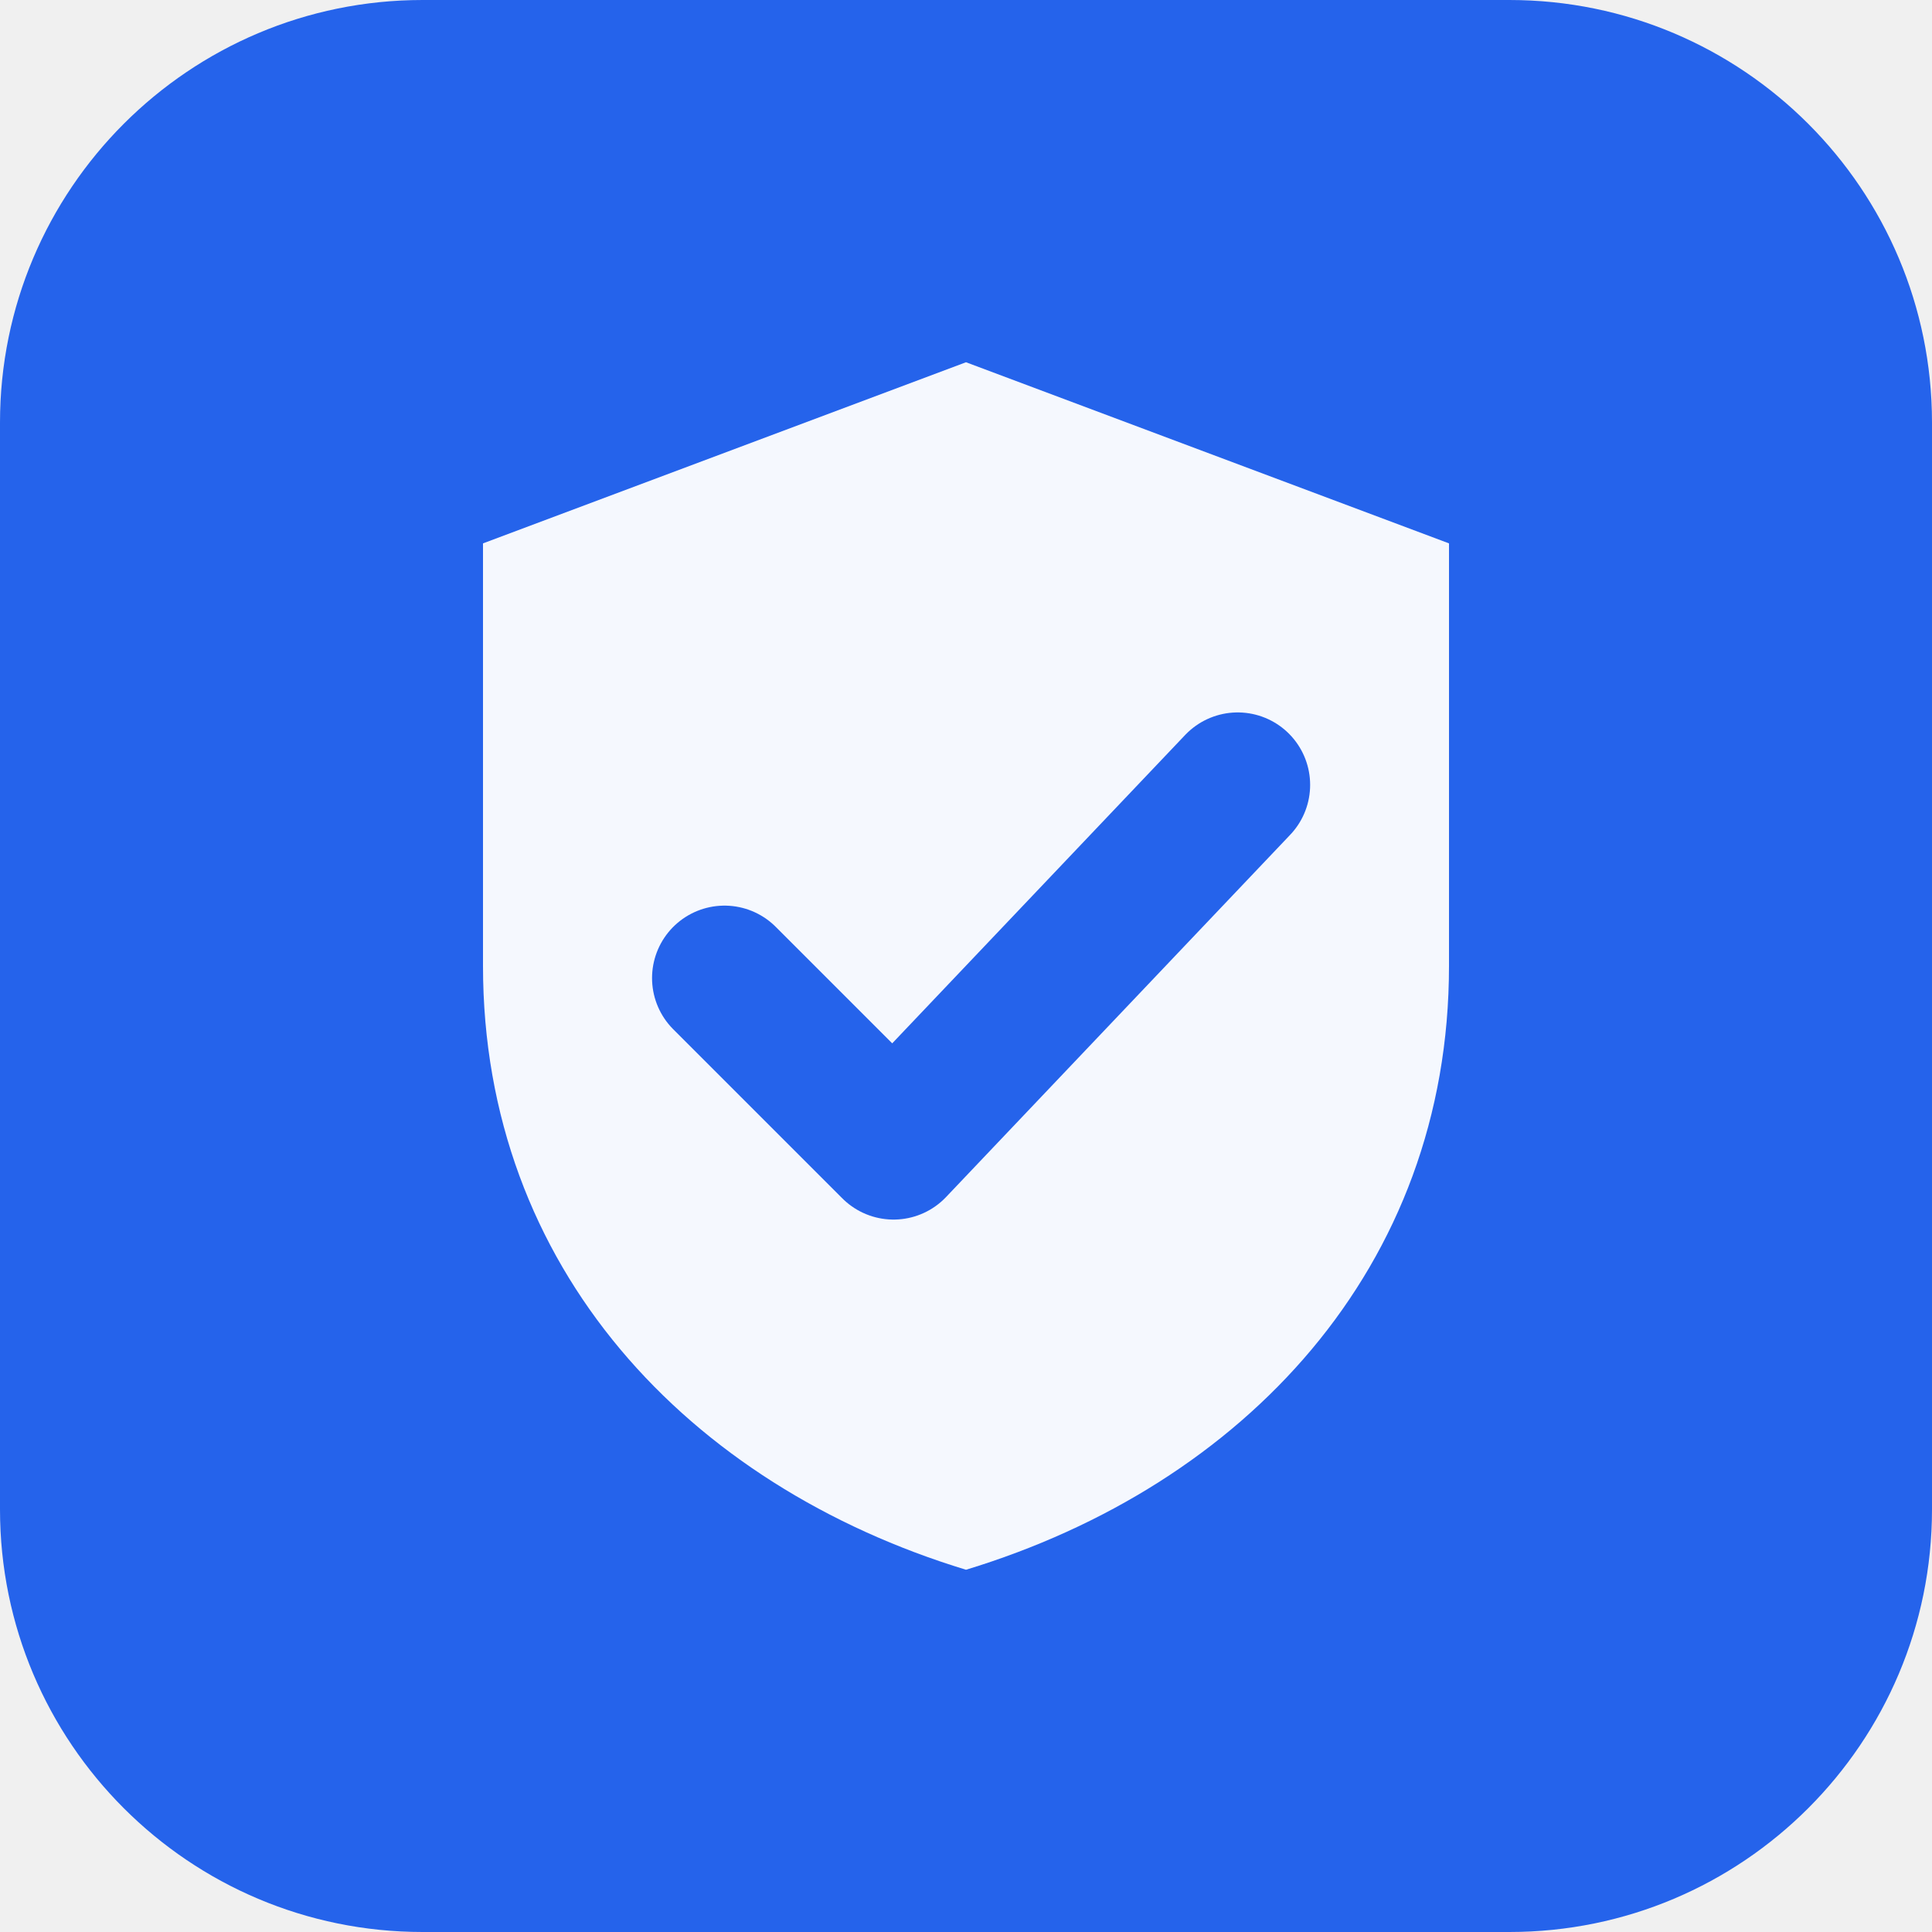
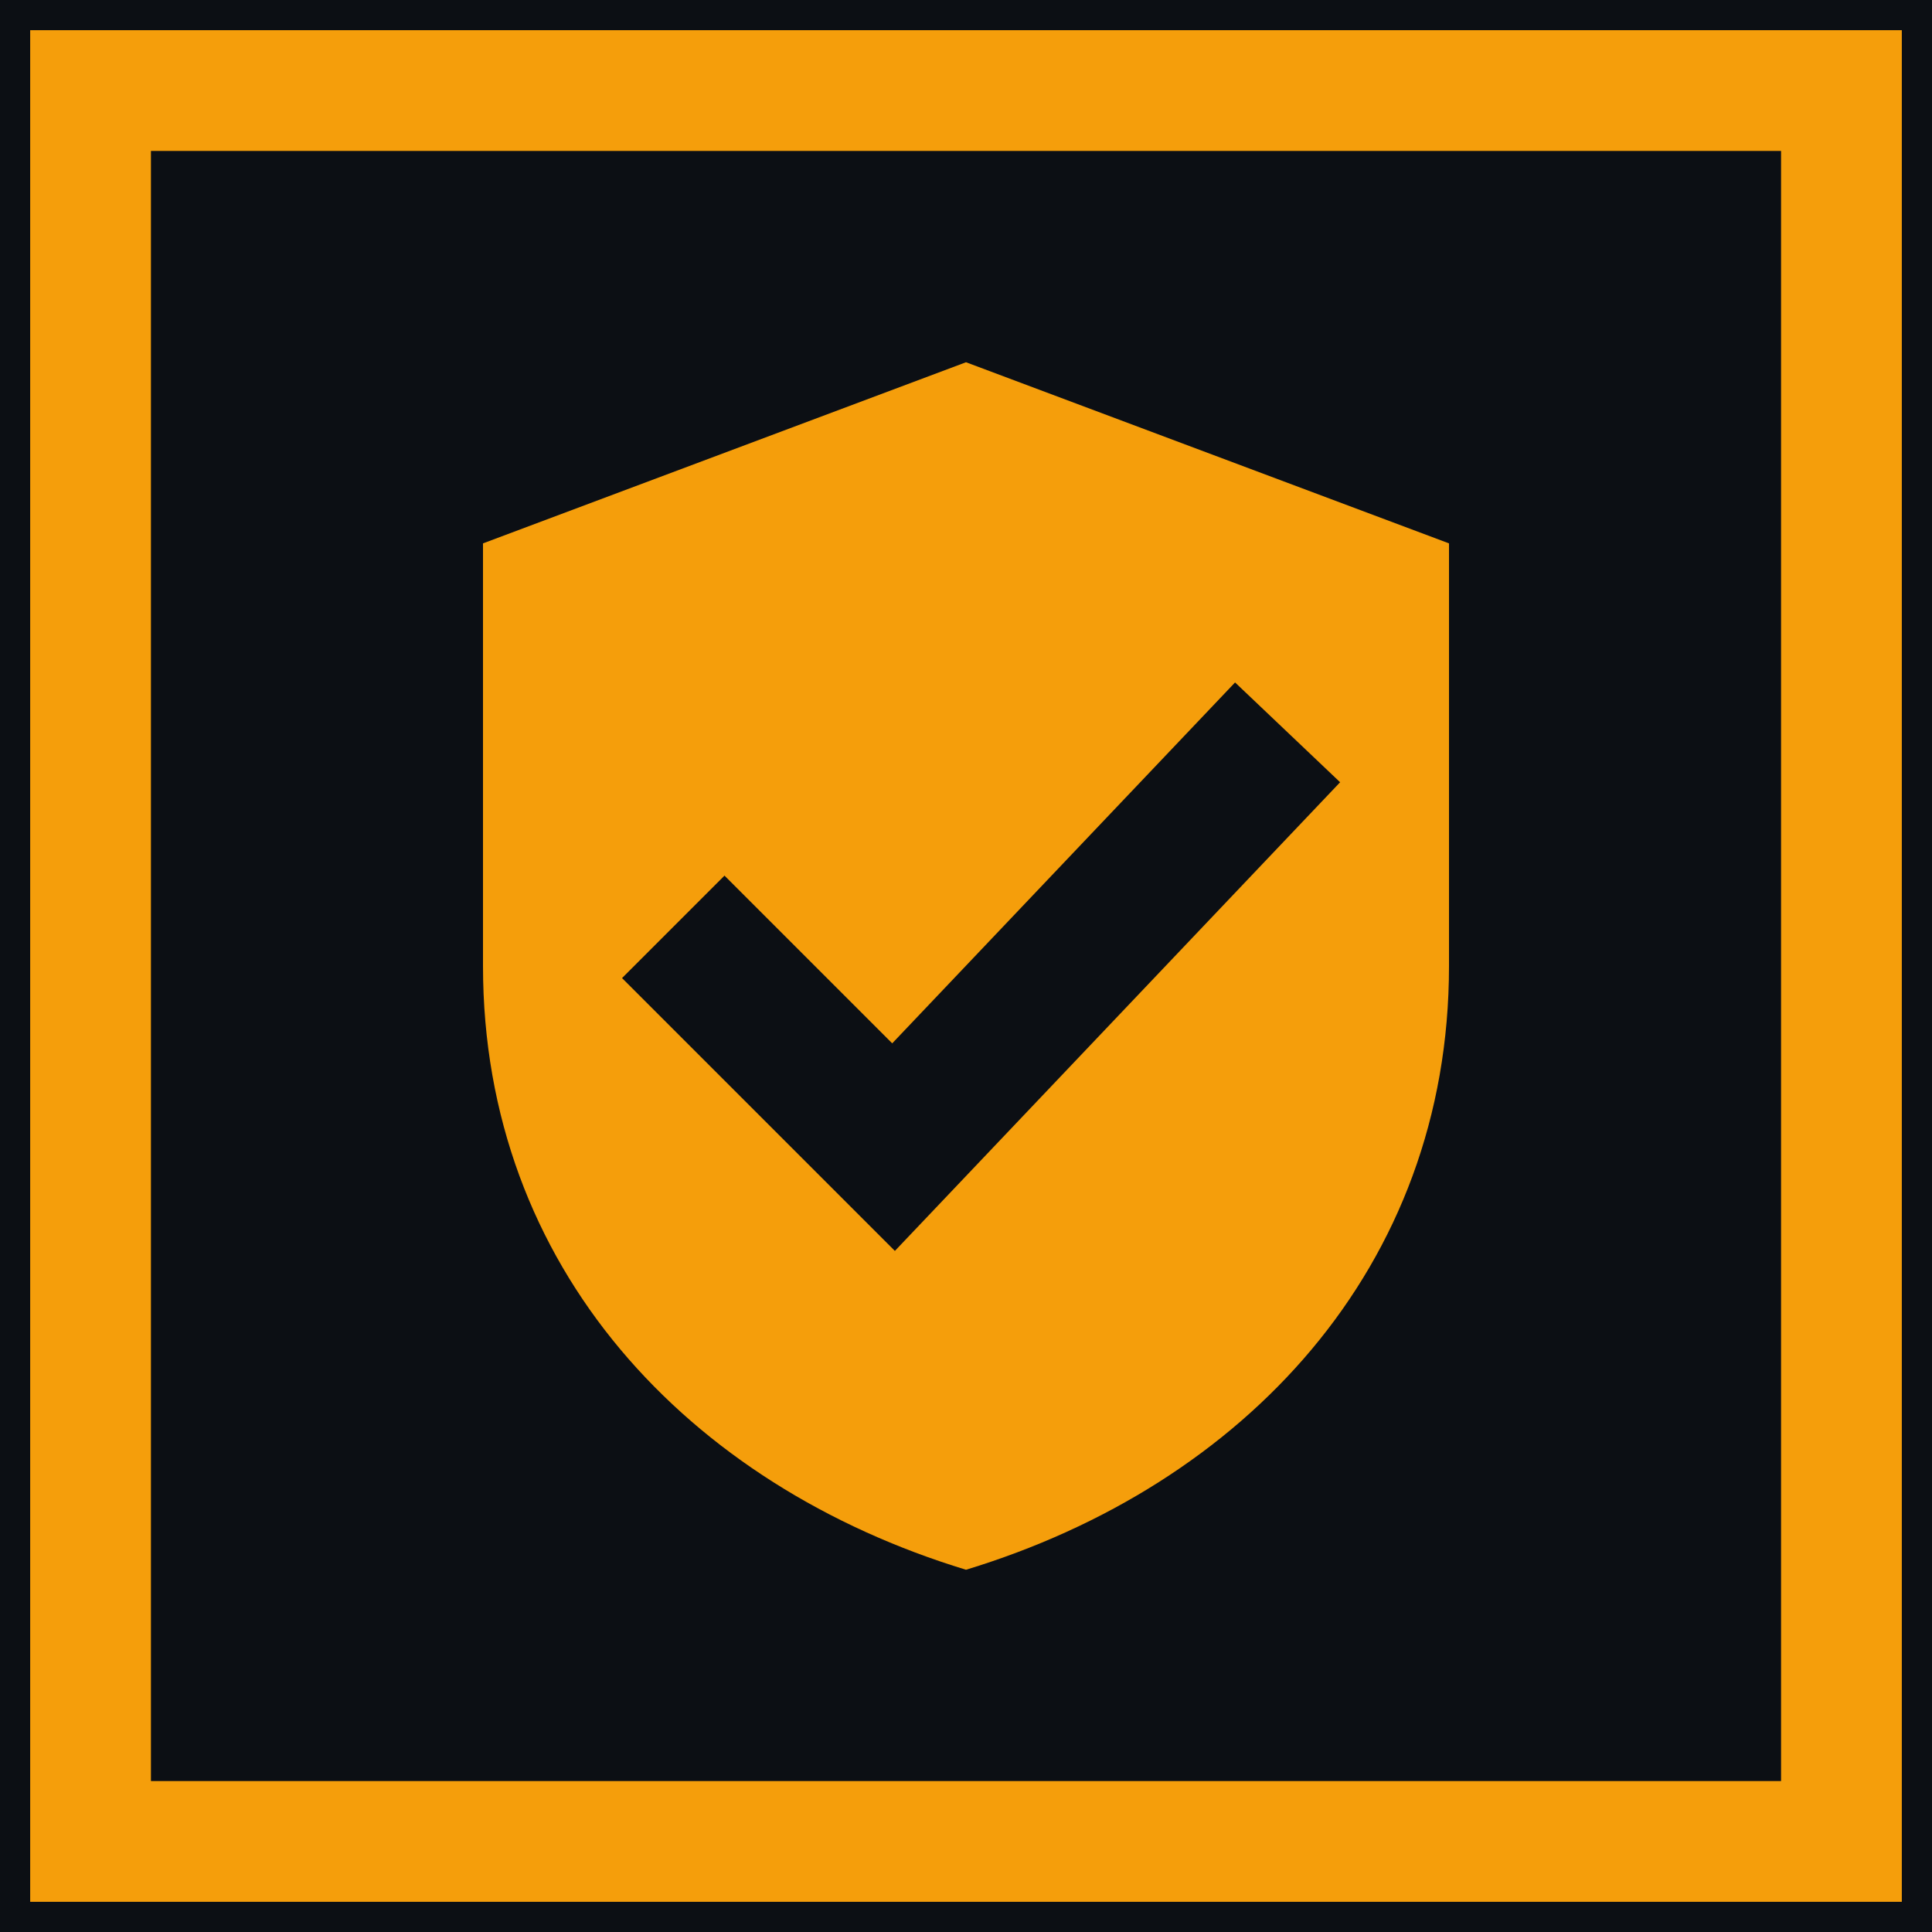
<svg xmlns="http://www.w3.org/2000/svg" viewBox="0 0 32 32">
-   <rect width="32" height="32" rx="7" fill="#2563eb" />
-   <path d="M16 6l8 3v7c0 5-3.4 8.6-8 10-4.6-1.4-8-5-8-10V9l8-3z" fill="#fff" opacity="0.95" />
-   <path d="M12 16.2l2.8 2.8L20.5 13" stroke="#2563eb" stroke-width="2.4" fill="none" stroke-linecap="round" stroke-linejoin="round" />
+   <rect width="32" height="32" fill="#0c0f14" />
+   <rect x="1.5" y="1.5" width="29" height="29" fill="none" stroke="#f59e0b" stroke-width="2" />
+   <path d="M16 6l8 3v7c0 5-3.4 8.6-8 10-4.6-1.4-8-5-8-10V9l8-3z" fill="#f59e0b" />
+   <path d="M12 16.2l2.8 2.8L20.5 13" stroke="#0c0f14" stroke-width="2.4" fill="none" stroke-linecap="square" stroke-linejoin="miter" />
</svg>
